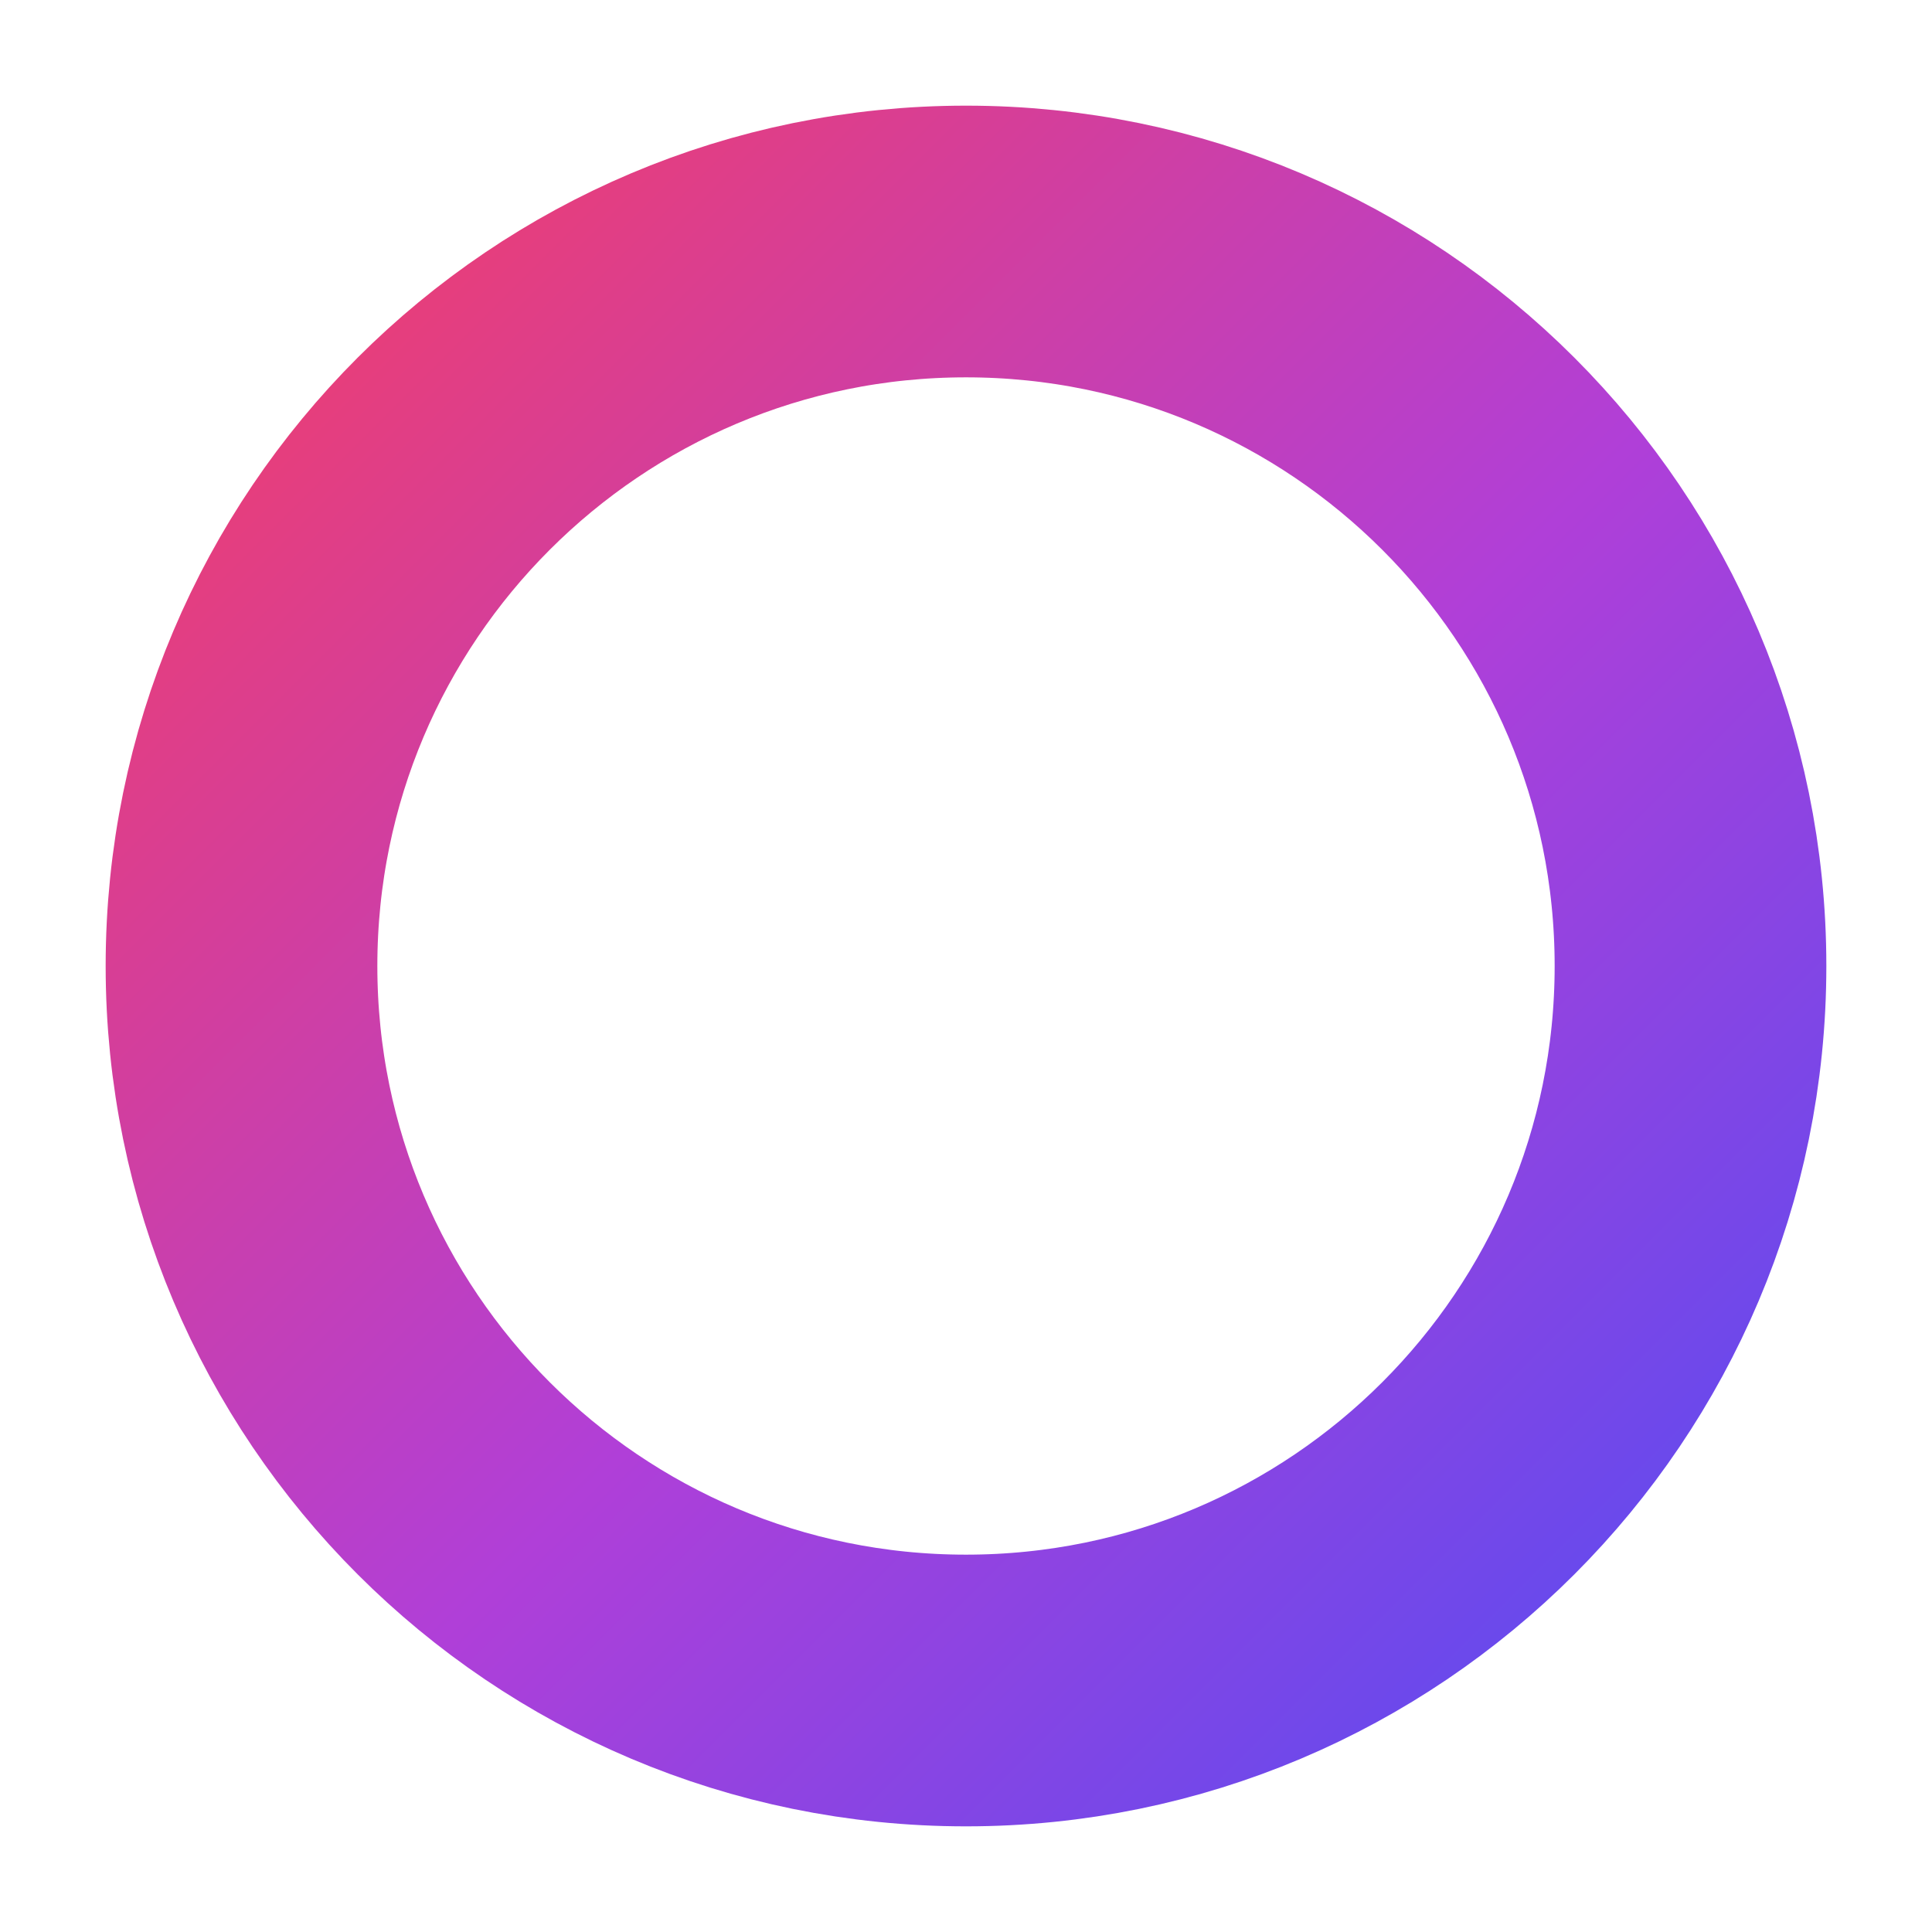
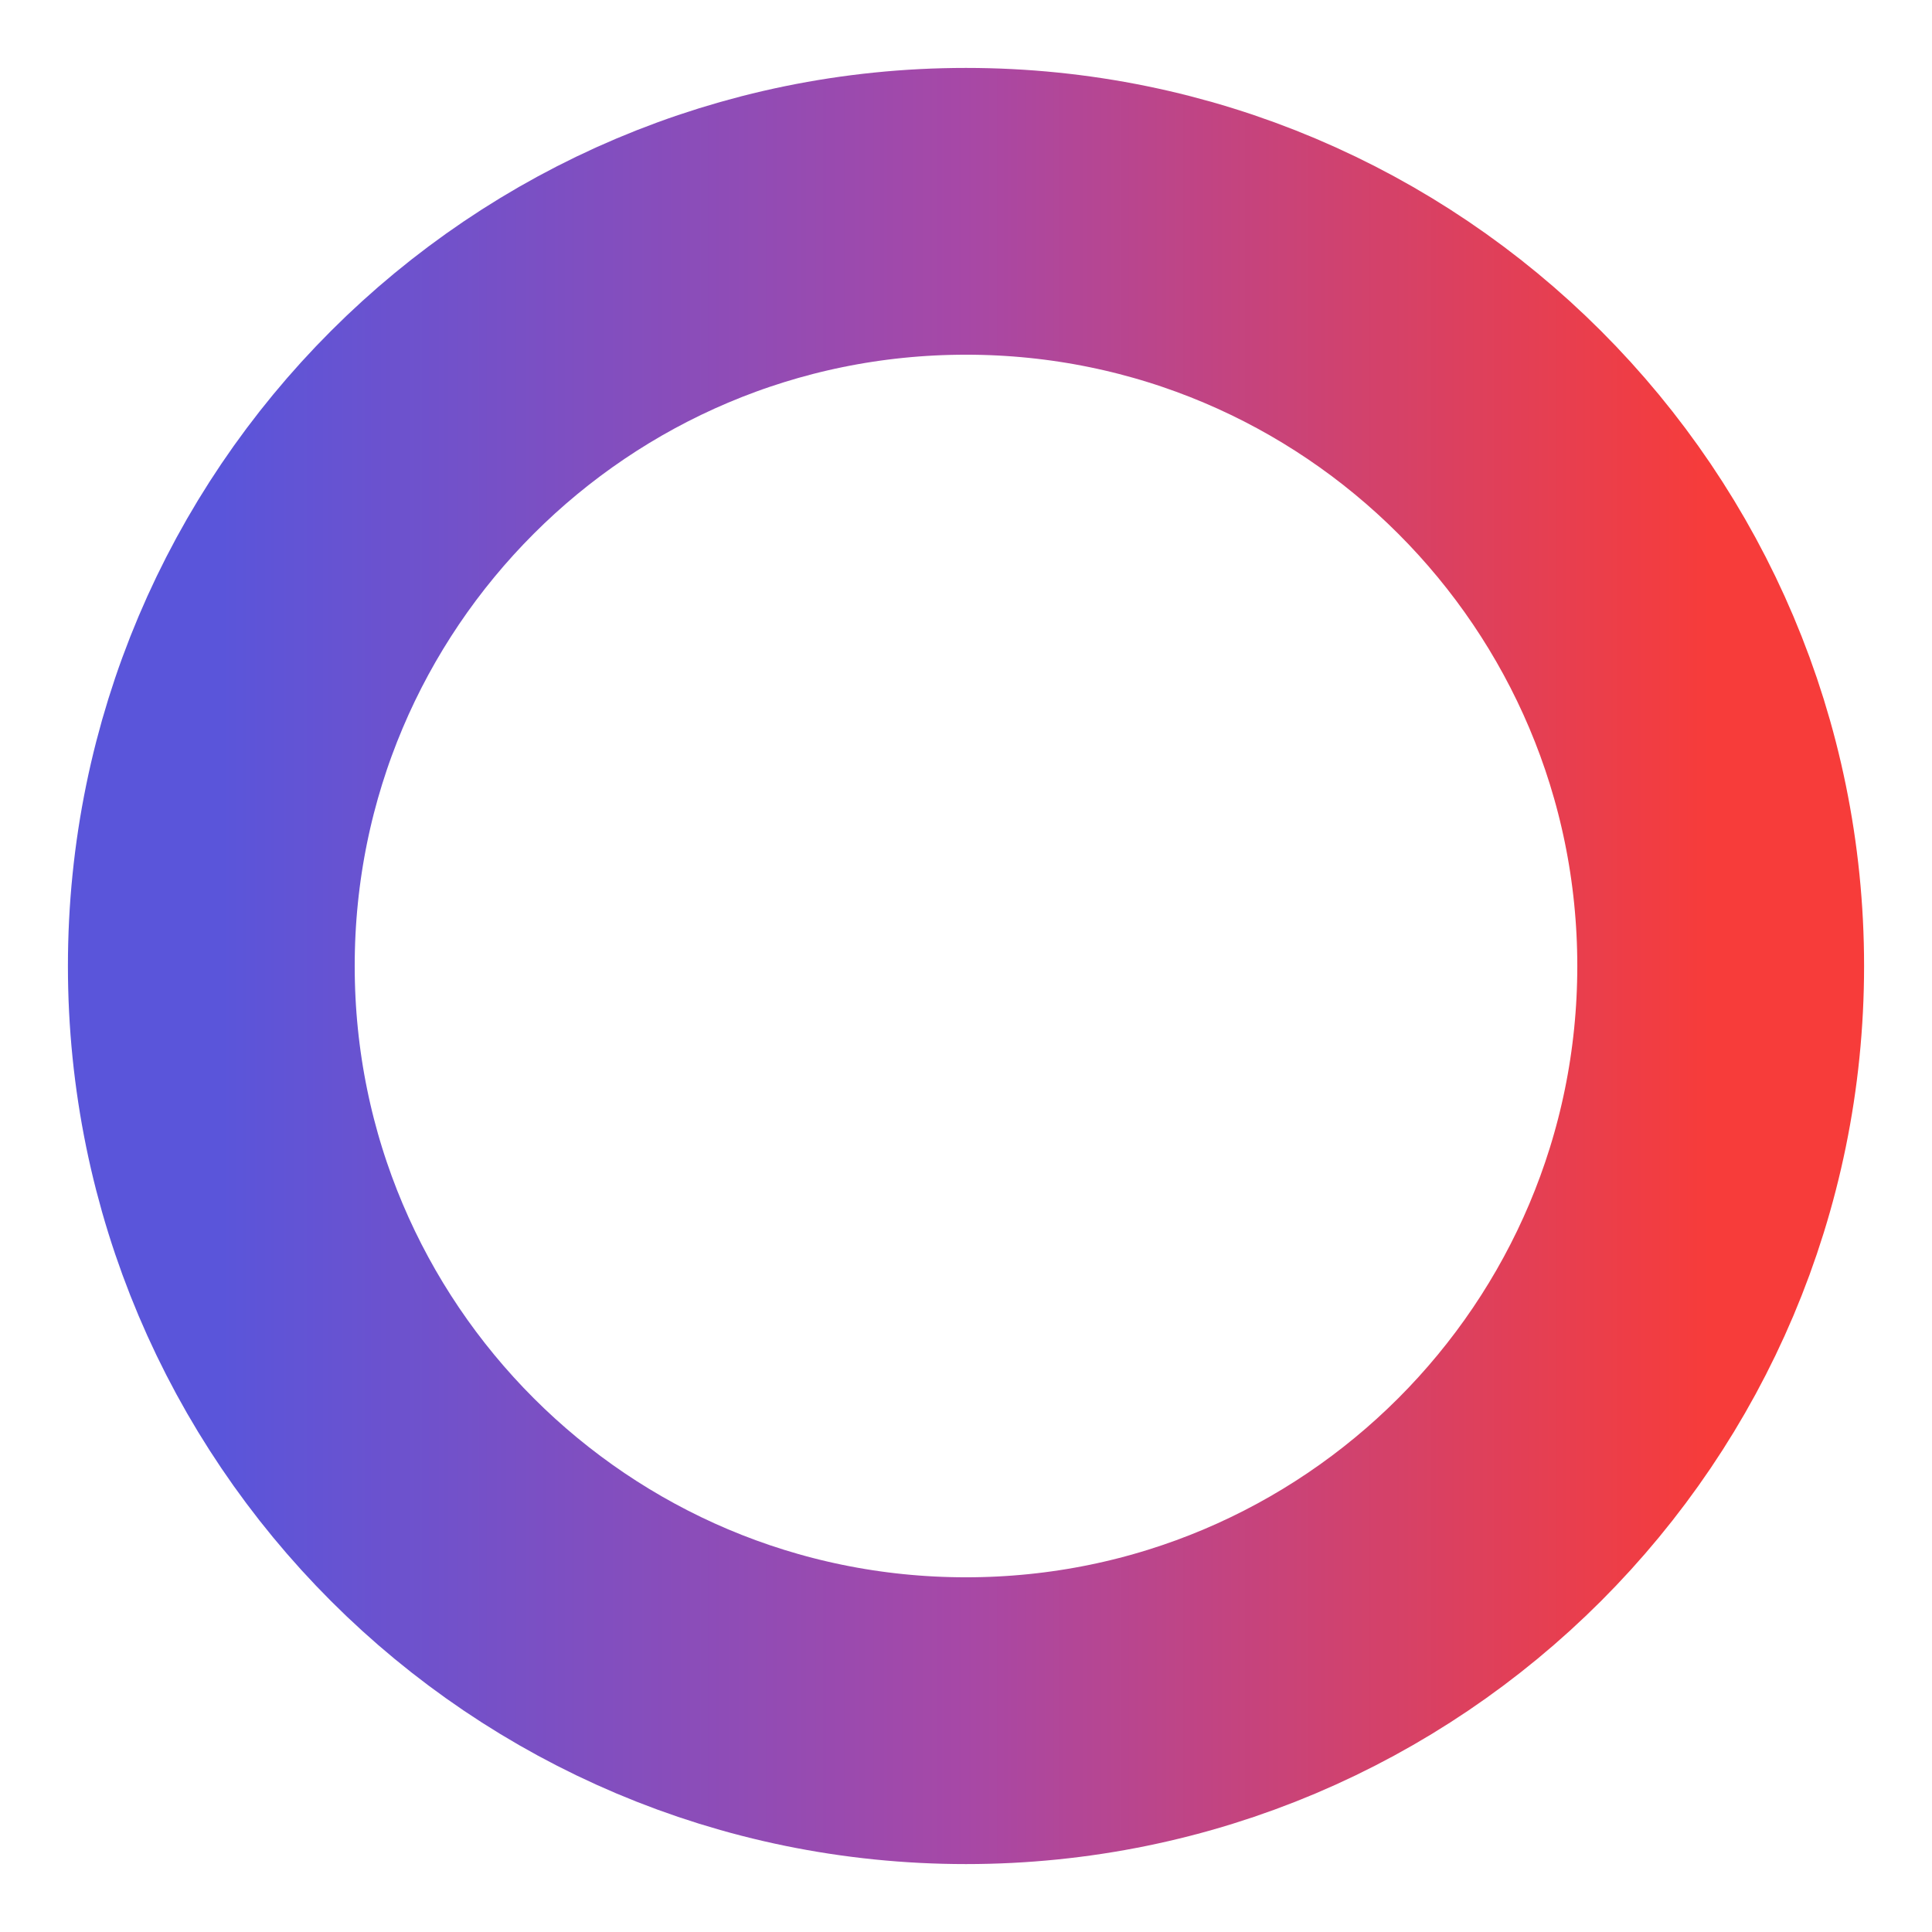
<svg xmlns="http://www.w3.org/2000/svg" viewBox="0 0 64 64">
  <defs>
-     <linearGradient id="g" x1="0" y1="0" x2="1" y2="1">
-       <stop offset="0" stop-color="#ef3e6d" />
-       <stop offset=".55" stop-color="#b03fd8" />
-       <stop offset="1" stop-color="#5b4bf0" />
+     <linearGradient id="g" x1="0" y1="0" x2="1" y2="0">
+       <stop offset="0" stop-color="#5a55da" />
+       <stop offset=".5" stop-color="#a748a6" />
+       <stop offset="1" stop-color="#f73c3a" />
    </linearGradient>
  </defs>
-   <circle cx="32" cy="32" r="24" fill="none" stroke="url(#g)" stroke-width="9" />
+   <circle cx="32" cy="32" r="25" fill="none" stroke="url(#g)" stroke-width="9.5" />
</svg>
